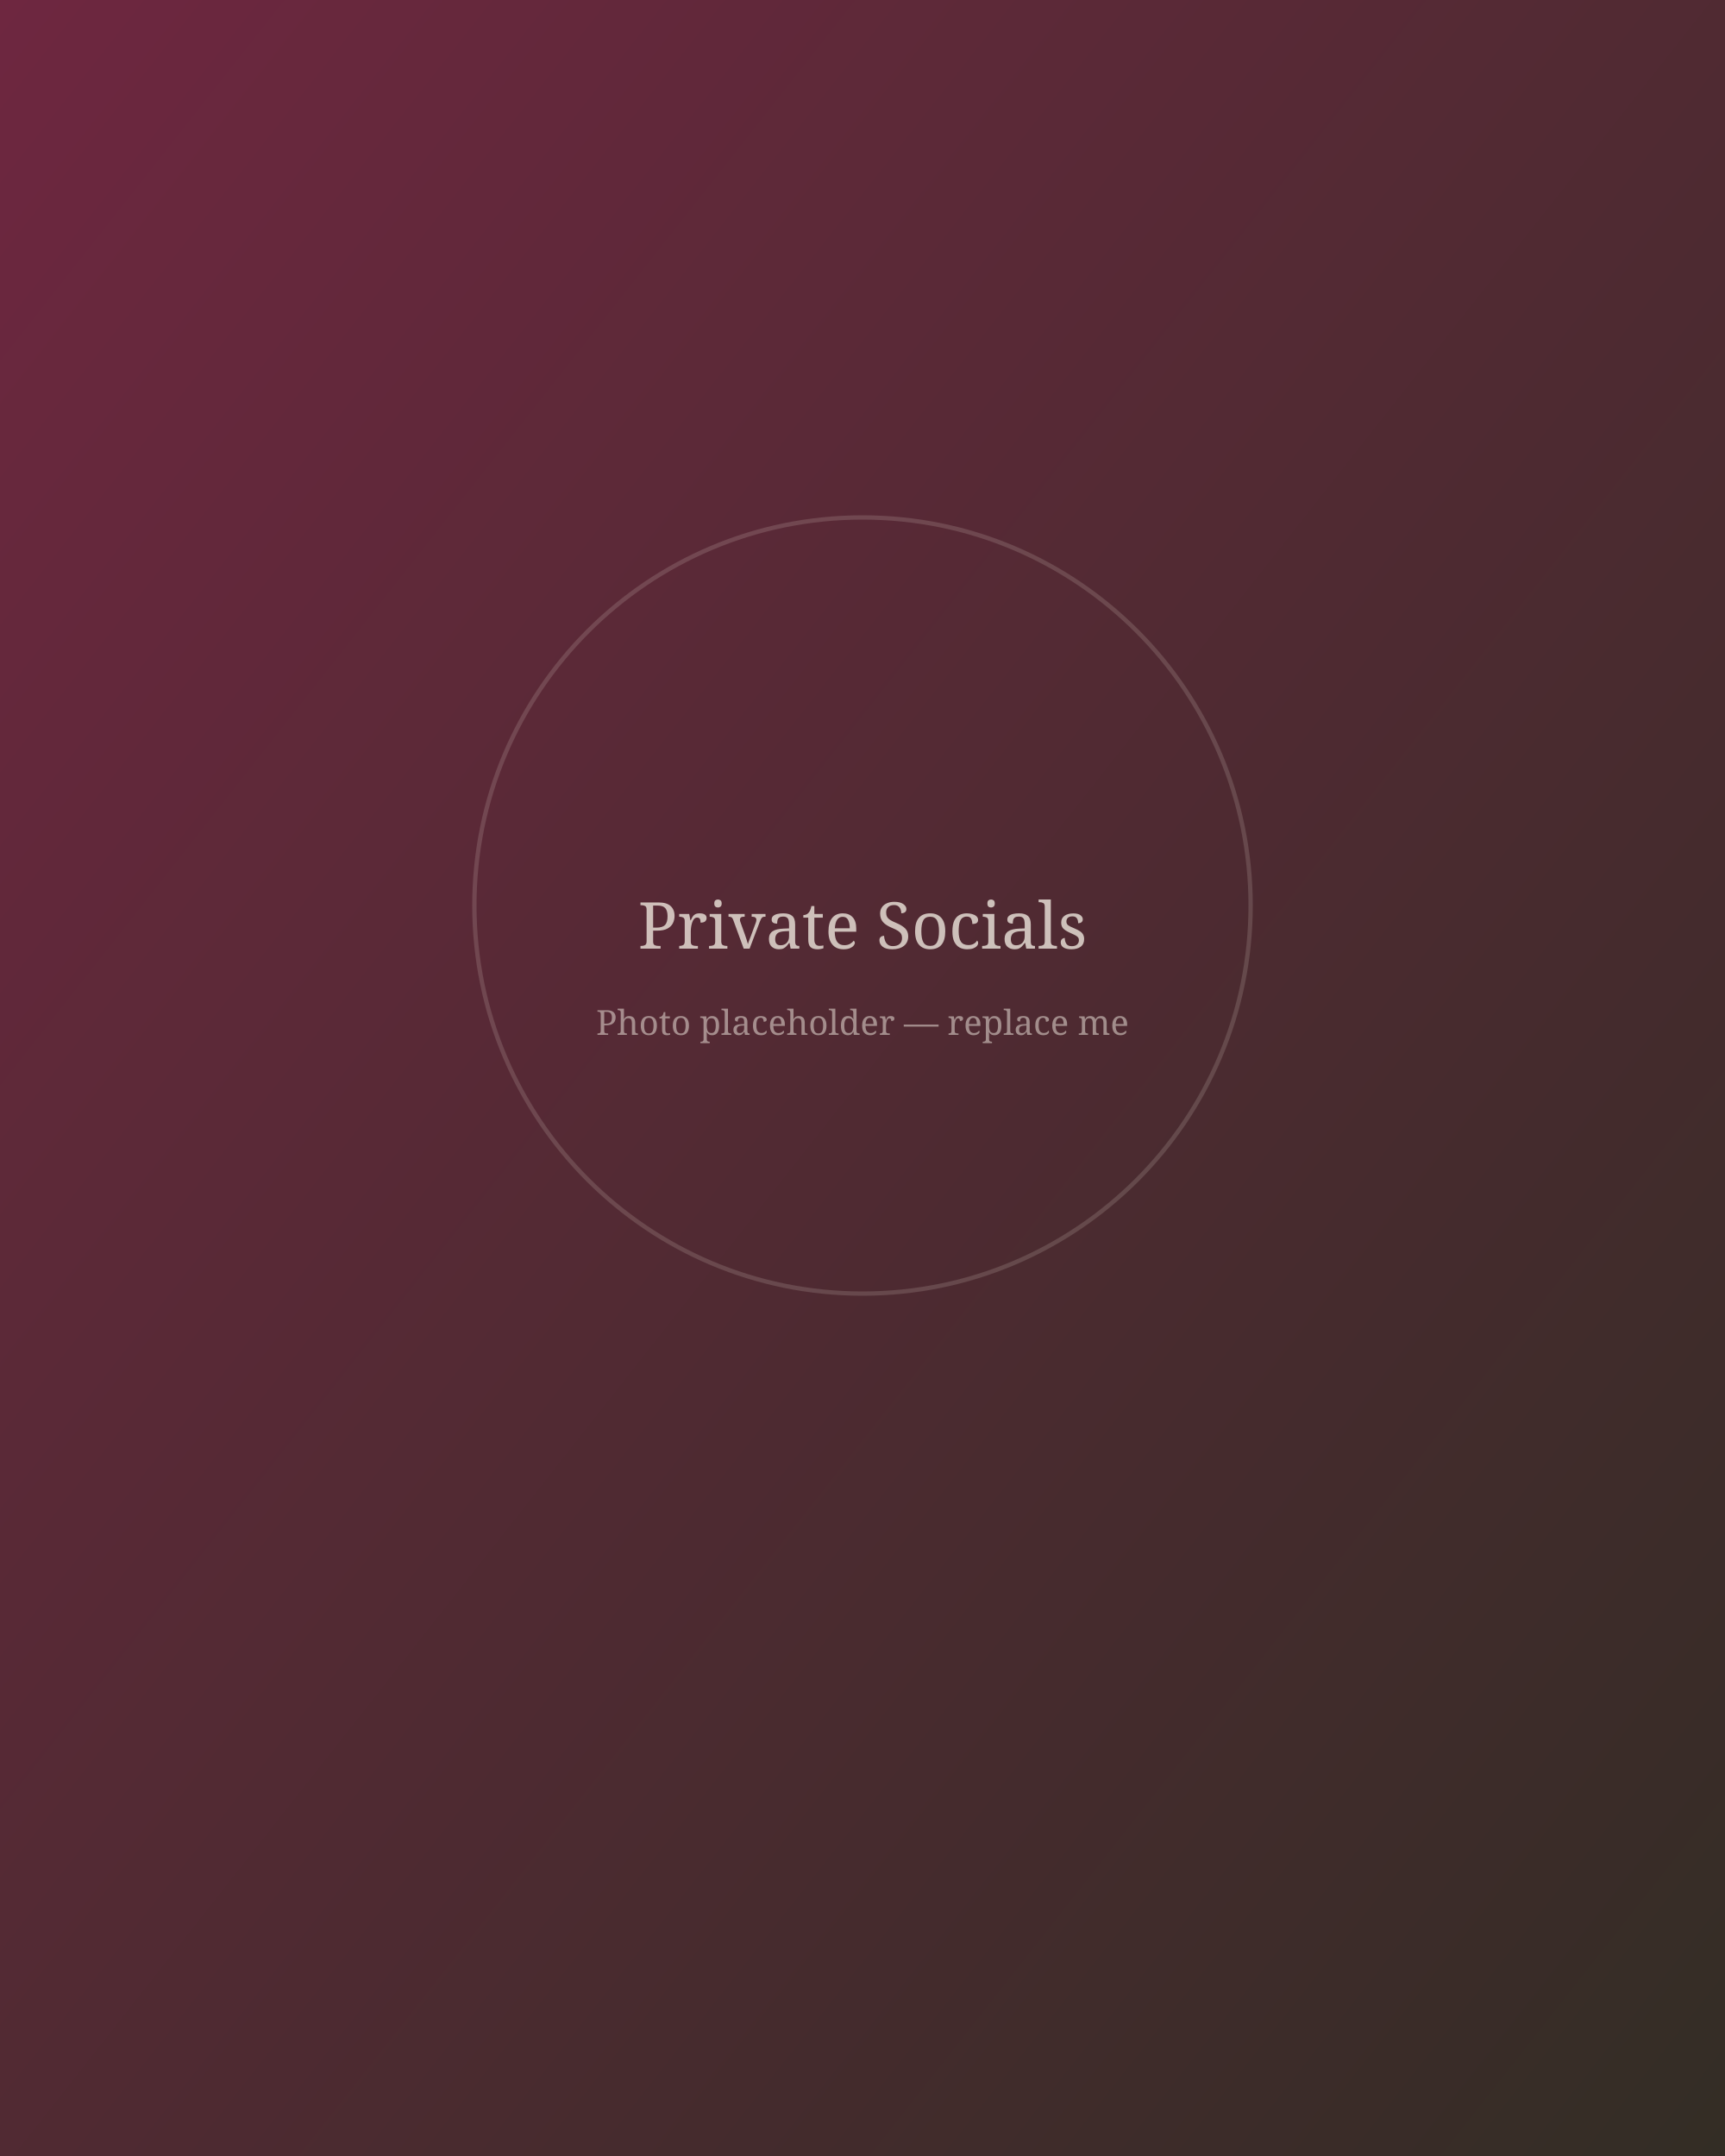
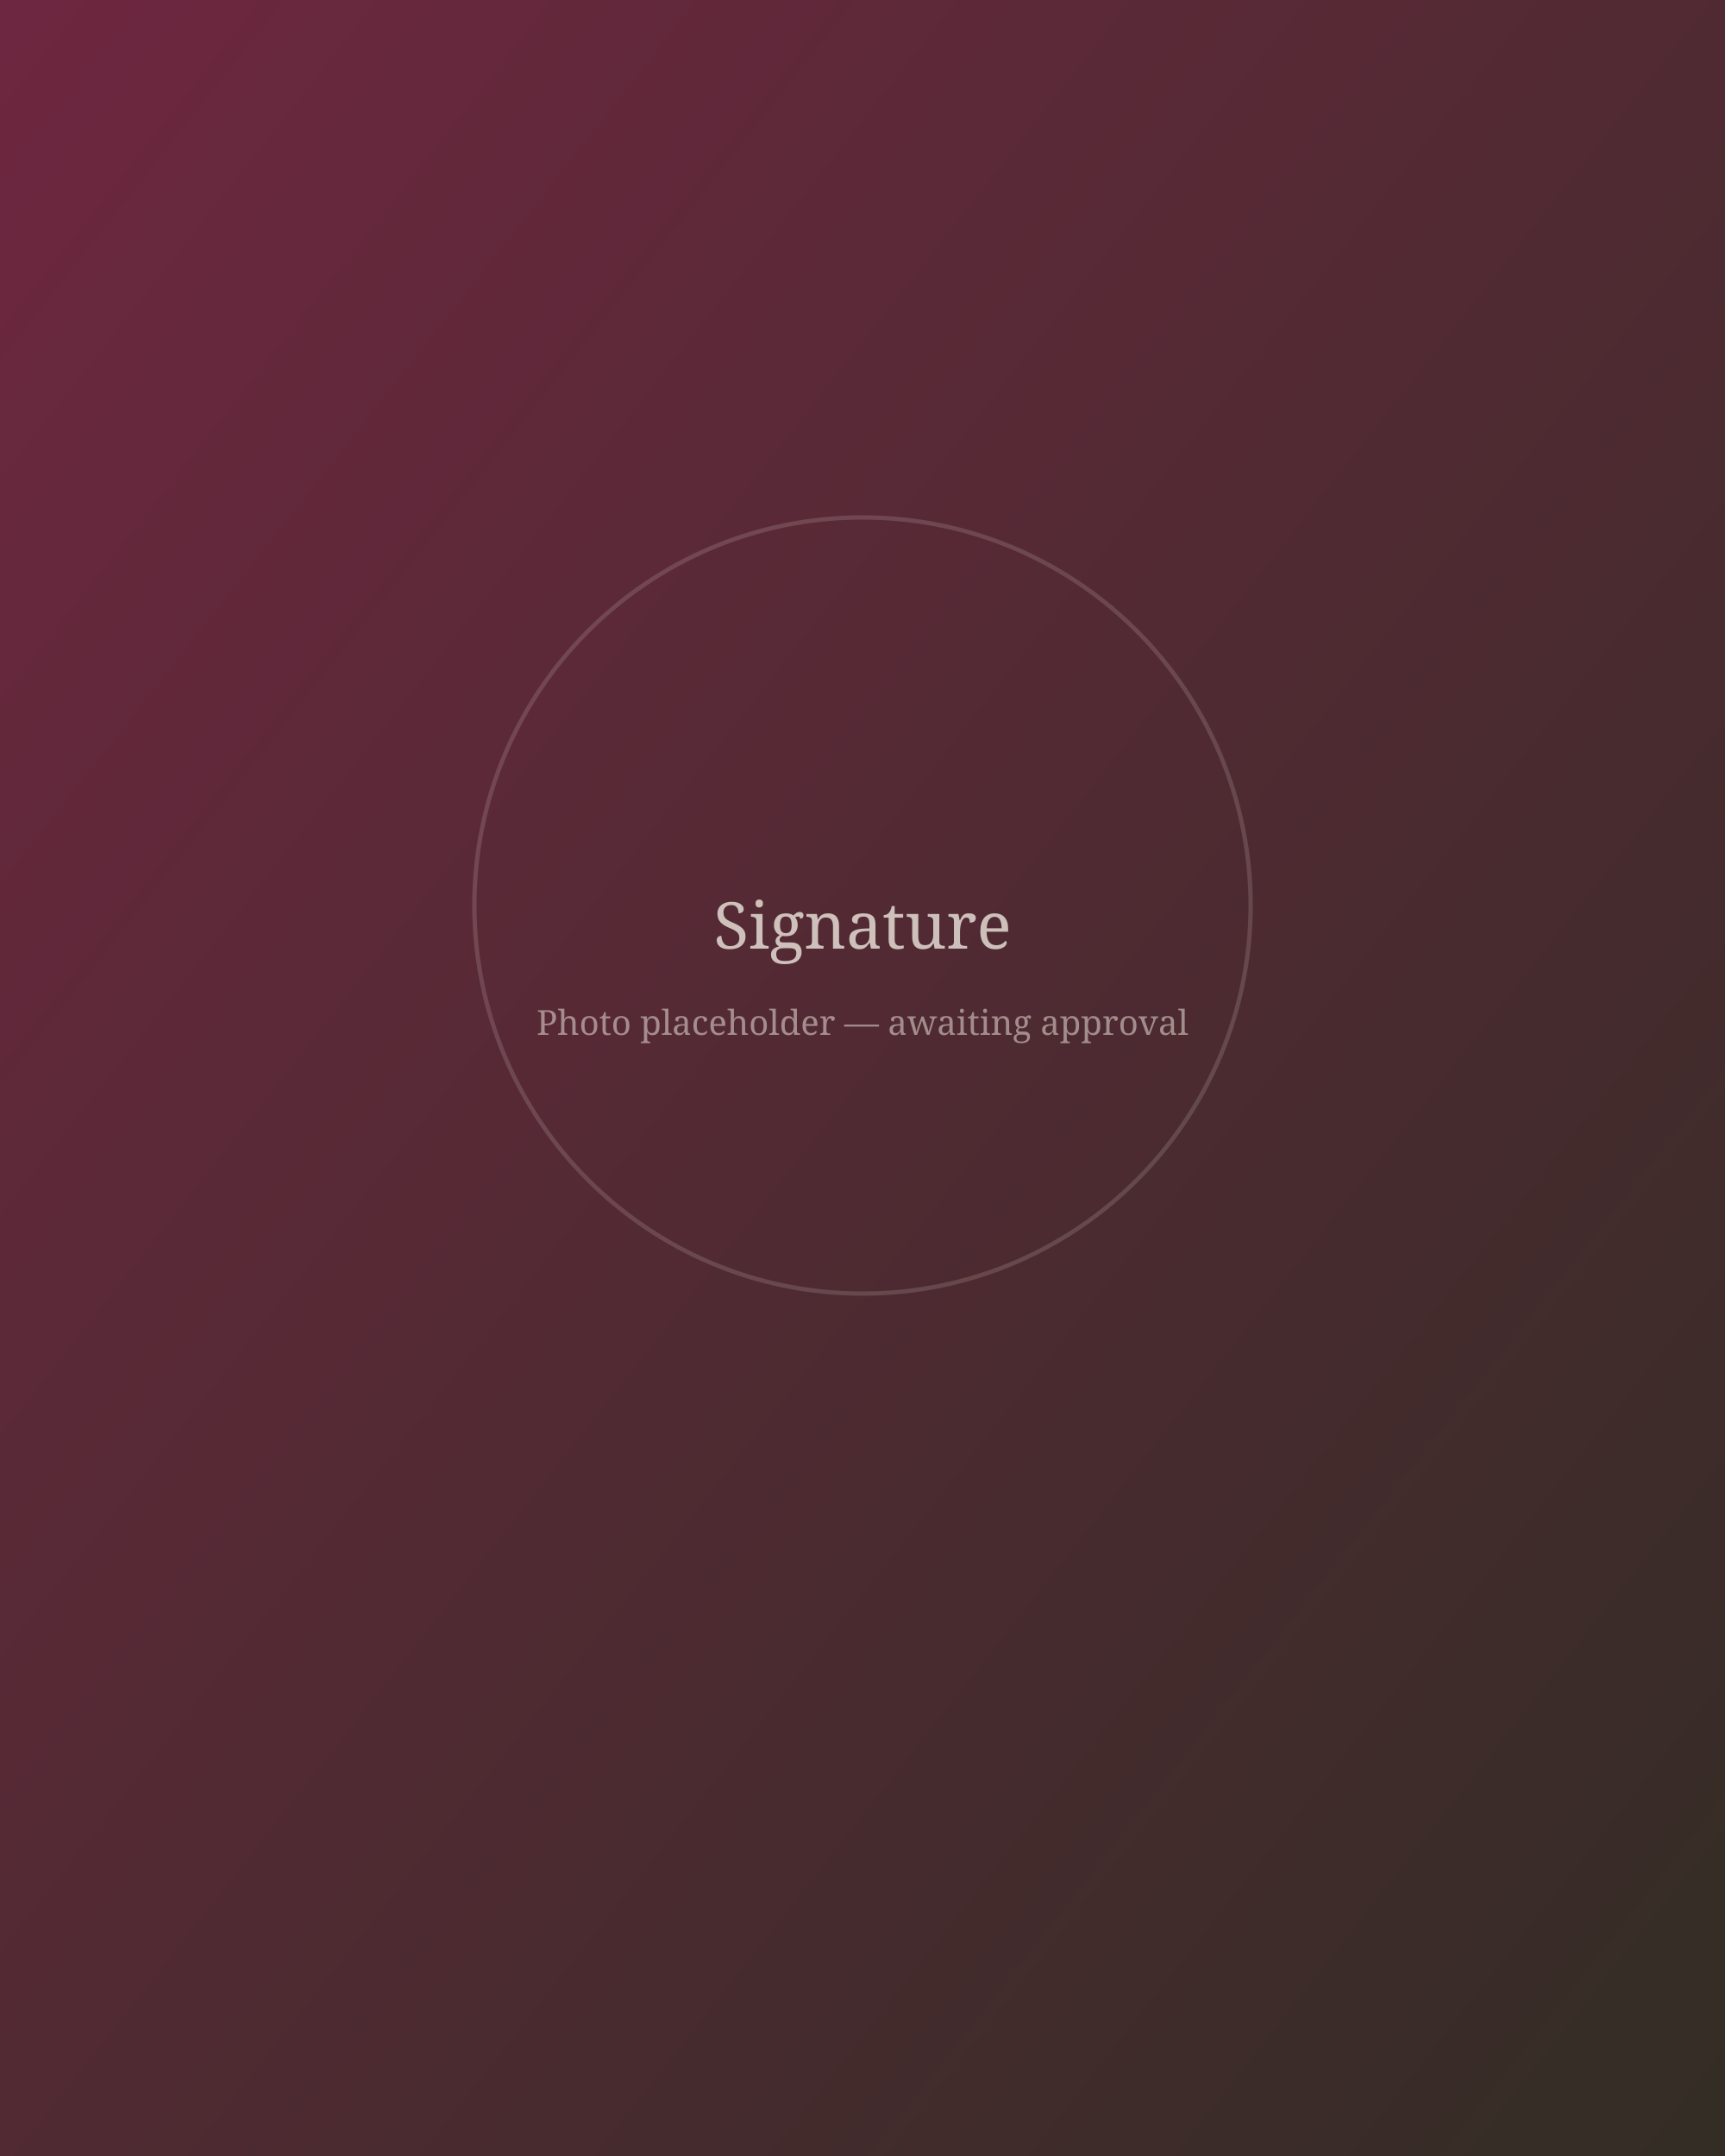
<svg xmlns="http://www.w3.org/2000/svg" width="800" height="1000" viewBox="0 0 800 1000">
  <defs>
    <linearGradient id="g" x1="0" y1="0" x2="1" y2="1">
      <stop offset="0" stop-color="#6e2740" />
      <stop offset="1" stop-color="#332d25" />
    </linearGradient>
  </defs>
  <rect width="800" height="1000" fill="url(#g)" />
  <circle cx="400" cy="420" r="180" fill="none" stroke="#f6f1e7" stroke-opacity="0.15" stroke-width="2" />
-   <text x="400" y="440" text-anchor="middle" font-family="Georgia, serif" font-size="30" fill="#f6f1e7" fill-opacity="0.75">Private Socials</text>
-   <text x="400" y="480" text-anchor="middle" font-family="Georgia, serif" font-size="16" fill="#f6f1e7" fill-opacity="0.5">Photo placeholder — replace me</text>
+   <text x="400" y="440" text-anchor="middle" font-family="Georgia, serif" font-size="30" fill="#f6f1e7" fill-opacity="0.75">Signature</text>
+   <text x="400" y="480" text-anchor="middle" font-family="Georgia, serif" font-size="16" fill="#f6f1e7" fill-opacity="0.5">Photo placeholder — awaiting approval</text>
</svg>
